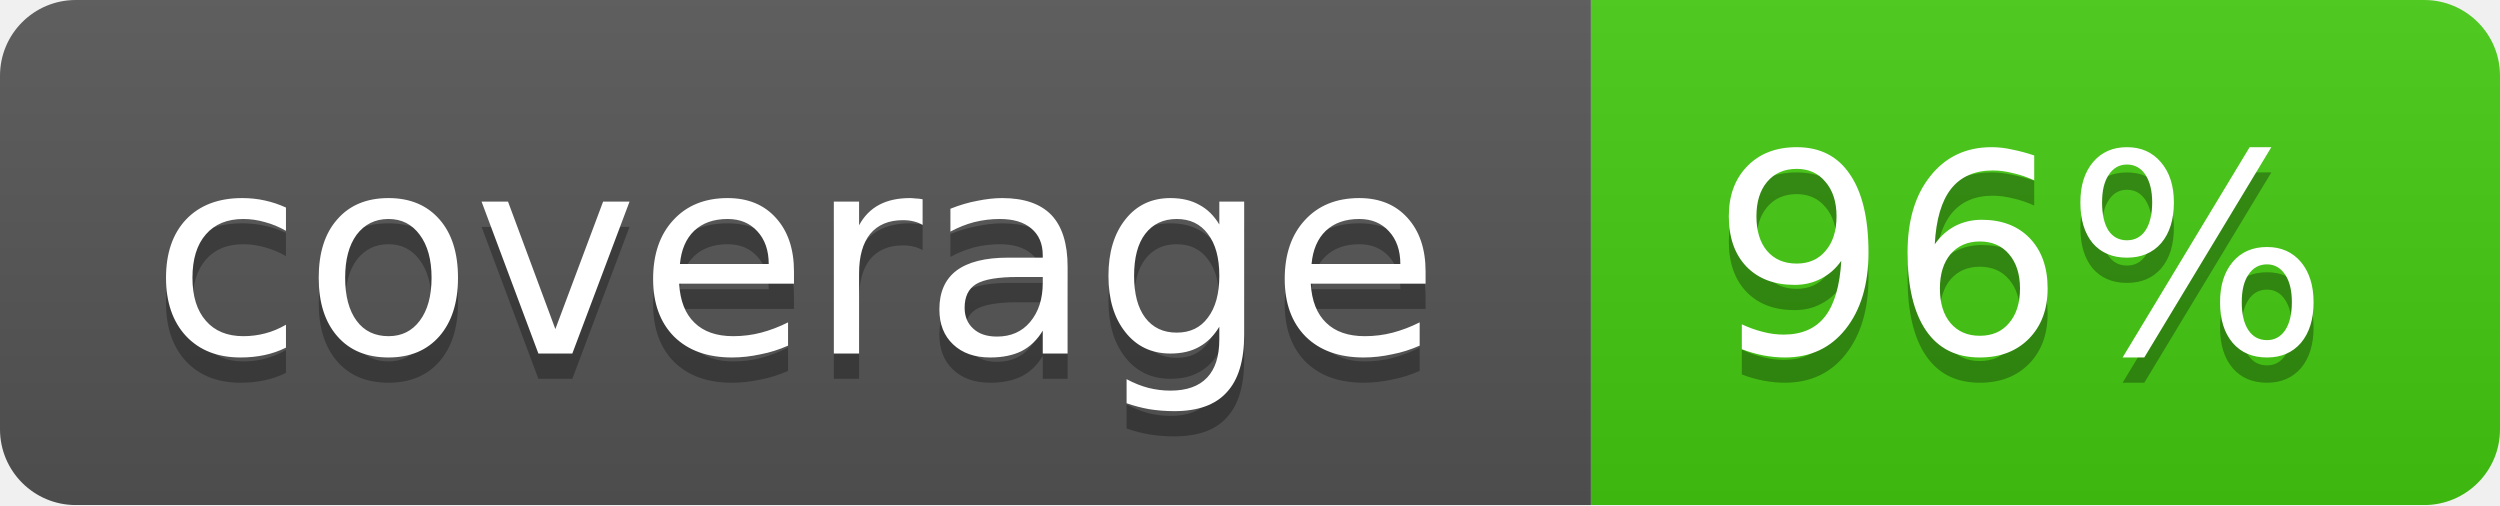
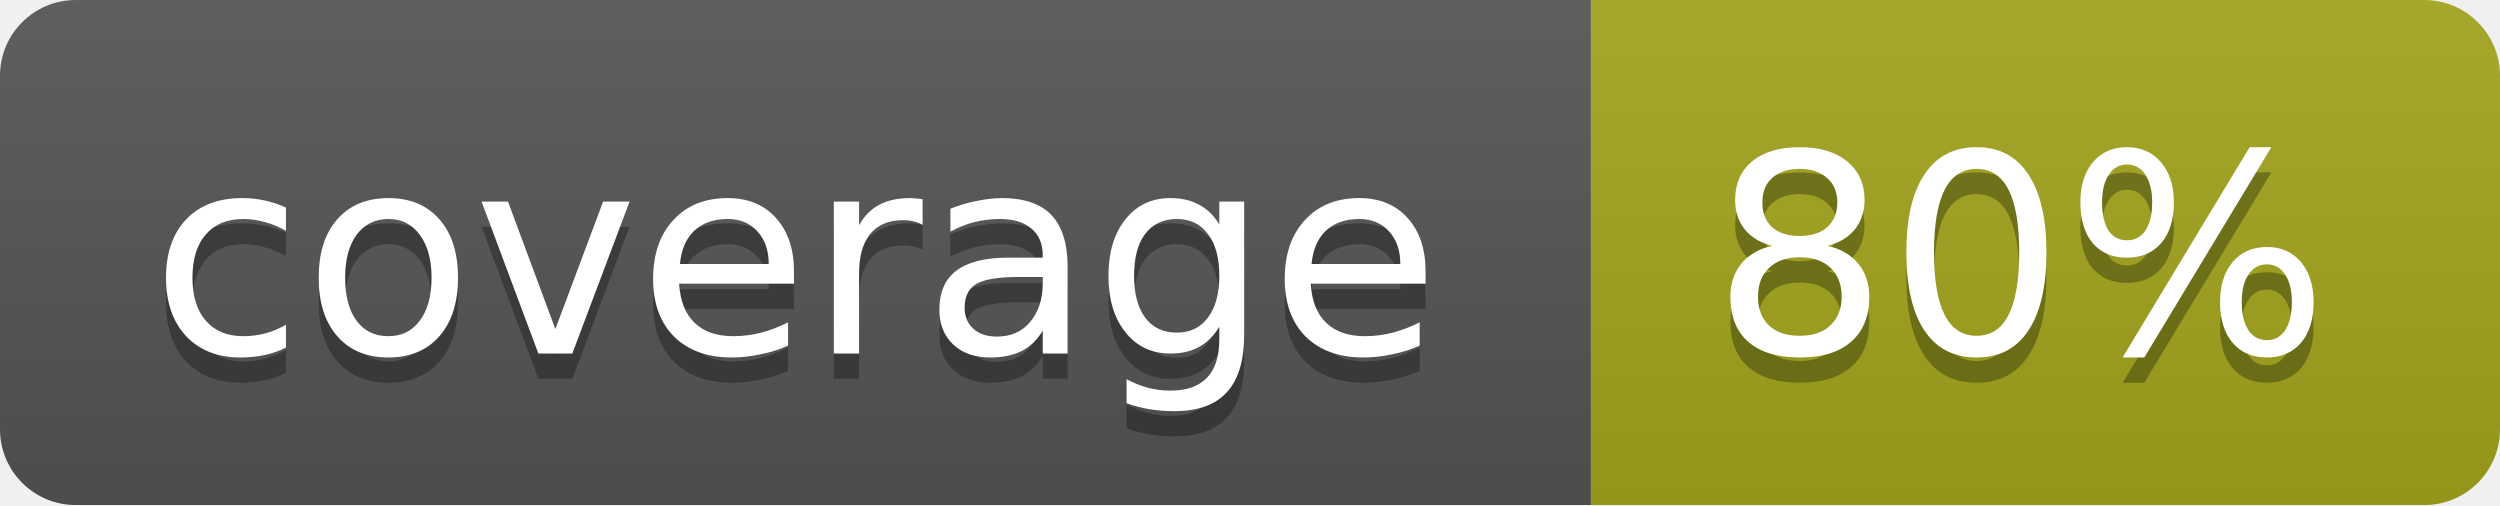
<svg xmlns="http://www.w3.org/2000/svg" width="99" height="20">
  <linearGradient id="b" x2="0" y2="100%">
    <stop offset="0" stop-color="#bbb" stop-opacity=".1" />
    <stop offset="1" stop-opacity=".1" />
  </linearGradient>
  <mask id="a">
    <rect width="99" height="20" rx="3" fill="#fff" />
  </mask>
  <g mask="url(#a)">
    <path fill="#555" d="M0 0h63v20H0z" />
-     <path fill="#4c1" d="M63 0h36v20H63z" />
+     <path fill="#a4a61d" d="M63 0h36v20H63z" />
    <path fill="url(#b)" d="M0 0h99v20H0z" />
  </g>
  <g fill="#fff" text-anchor="middle" font-family="DejaVu Sans,Verdana,Geneva,sans-serif" font-size="11">
    <text x="31.5" y="15" fill="#010101" fill-opacity=".3">coverage</text>
    <text x="31.5" y="14">coverage</text>
-     <text x="80" y="15" fill="#010101" fill-opacity=".3">96%</text>
-     <text x="80" y="14">96%</text>
+     <text x="80" y="15" fill="#010101" fill-opacity=".3">80%</text>
+     <text x="80" y="14">80%</text>
  </g>
</svg>
